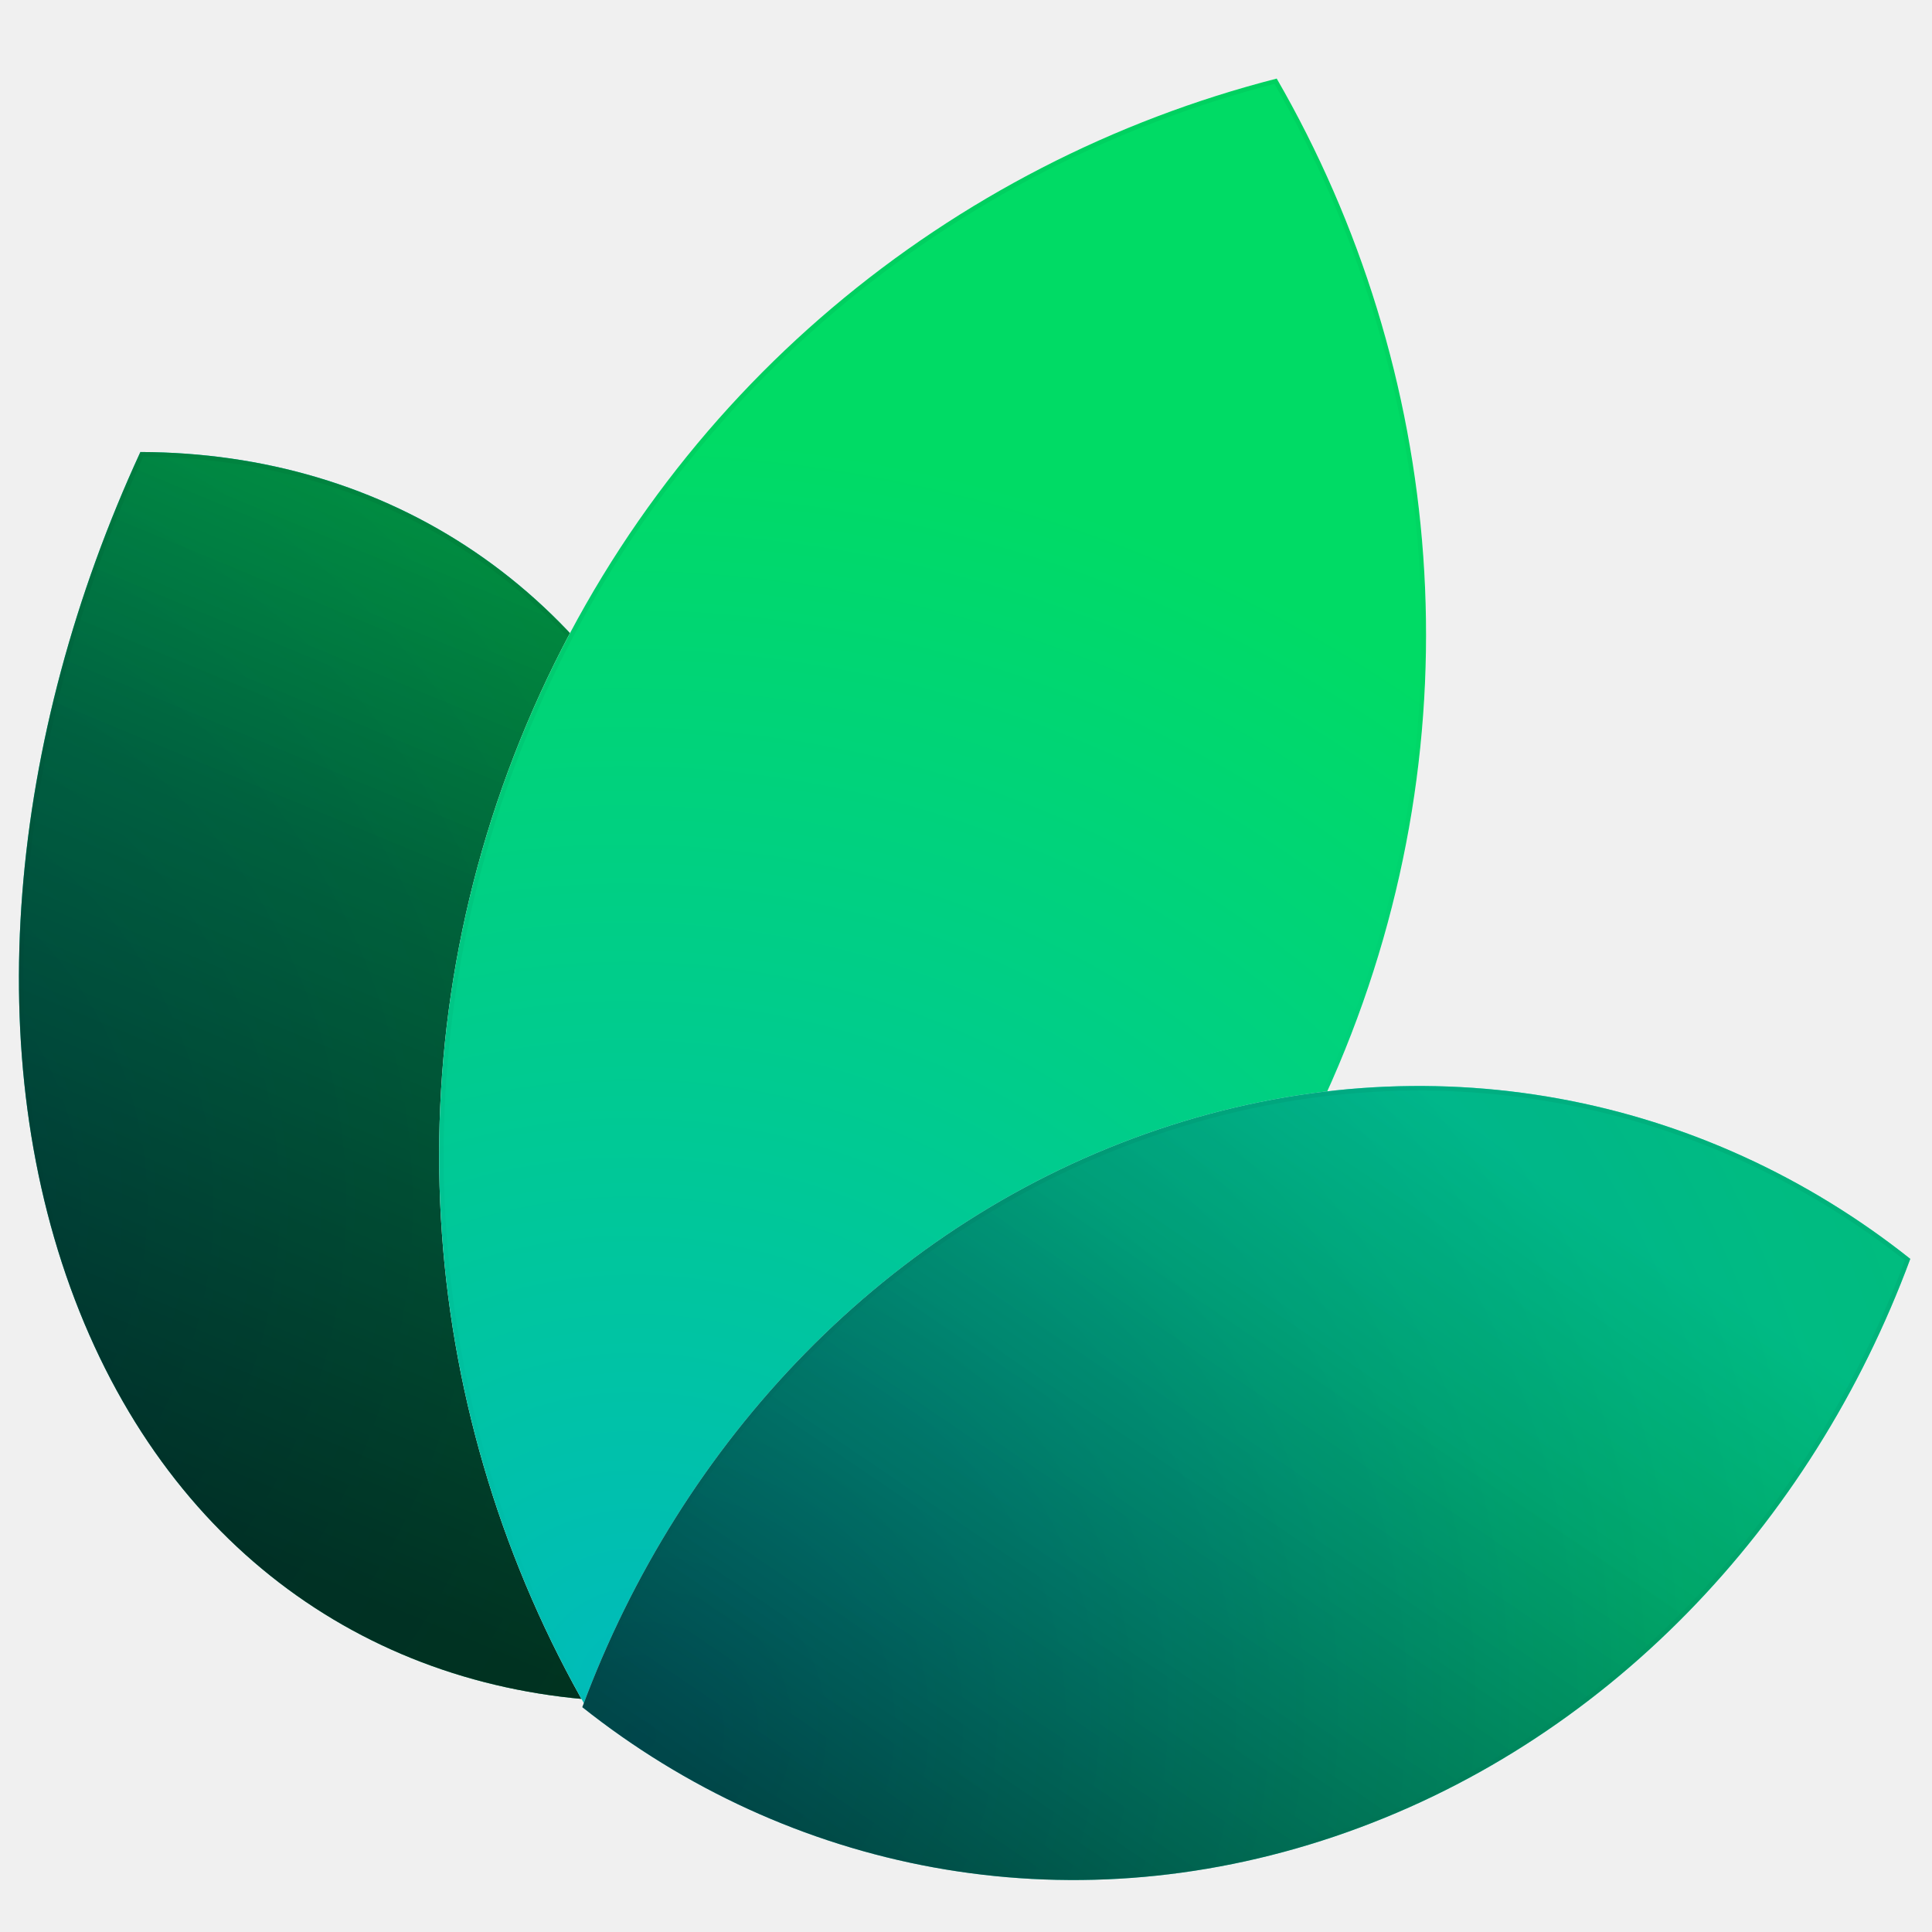
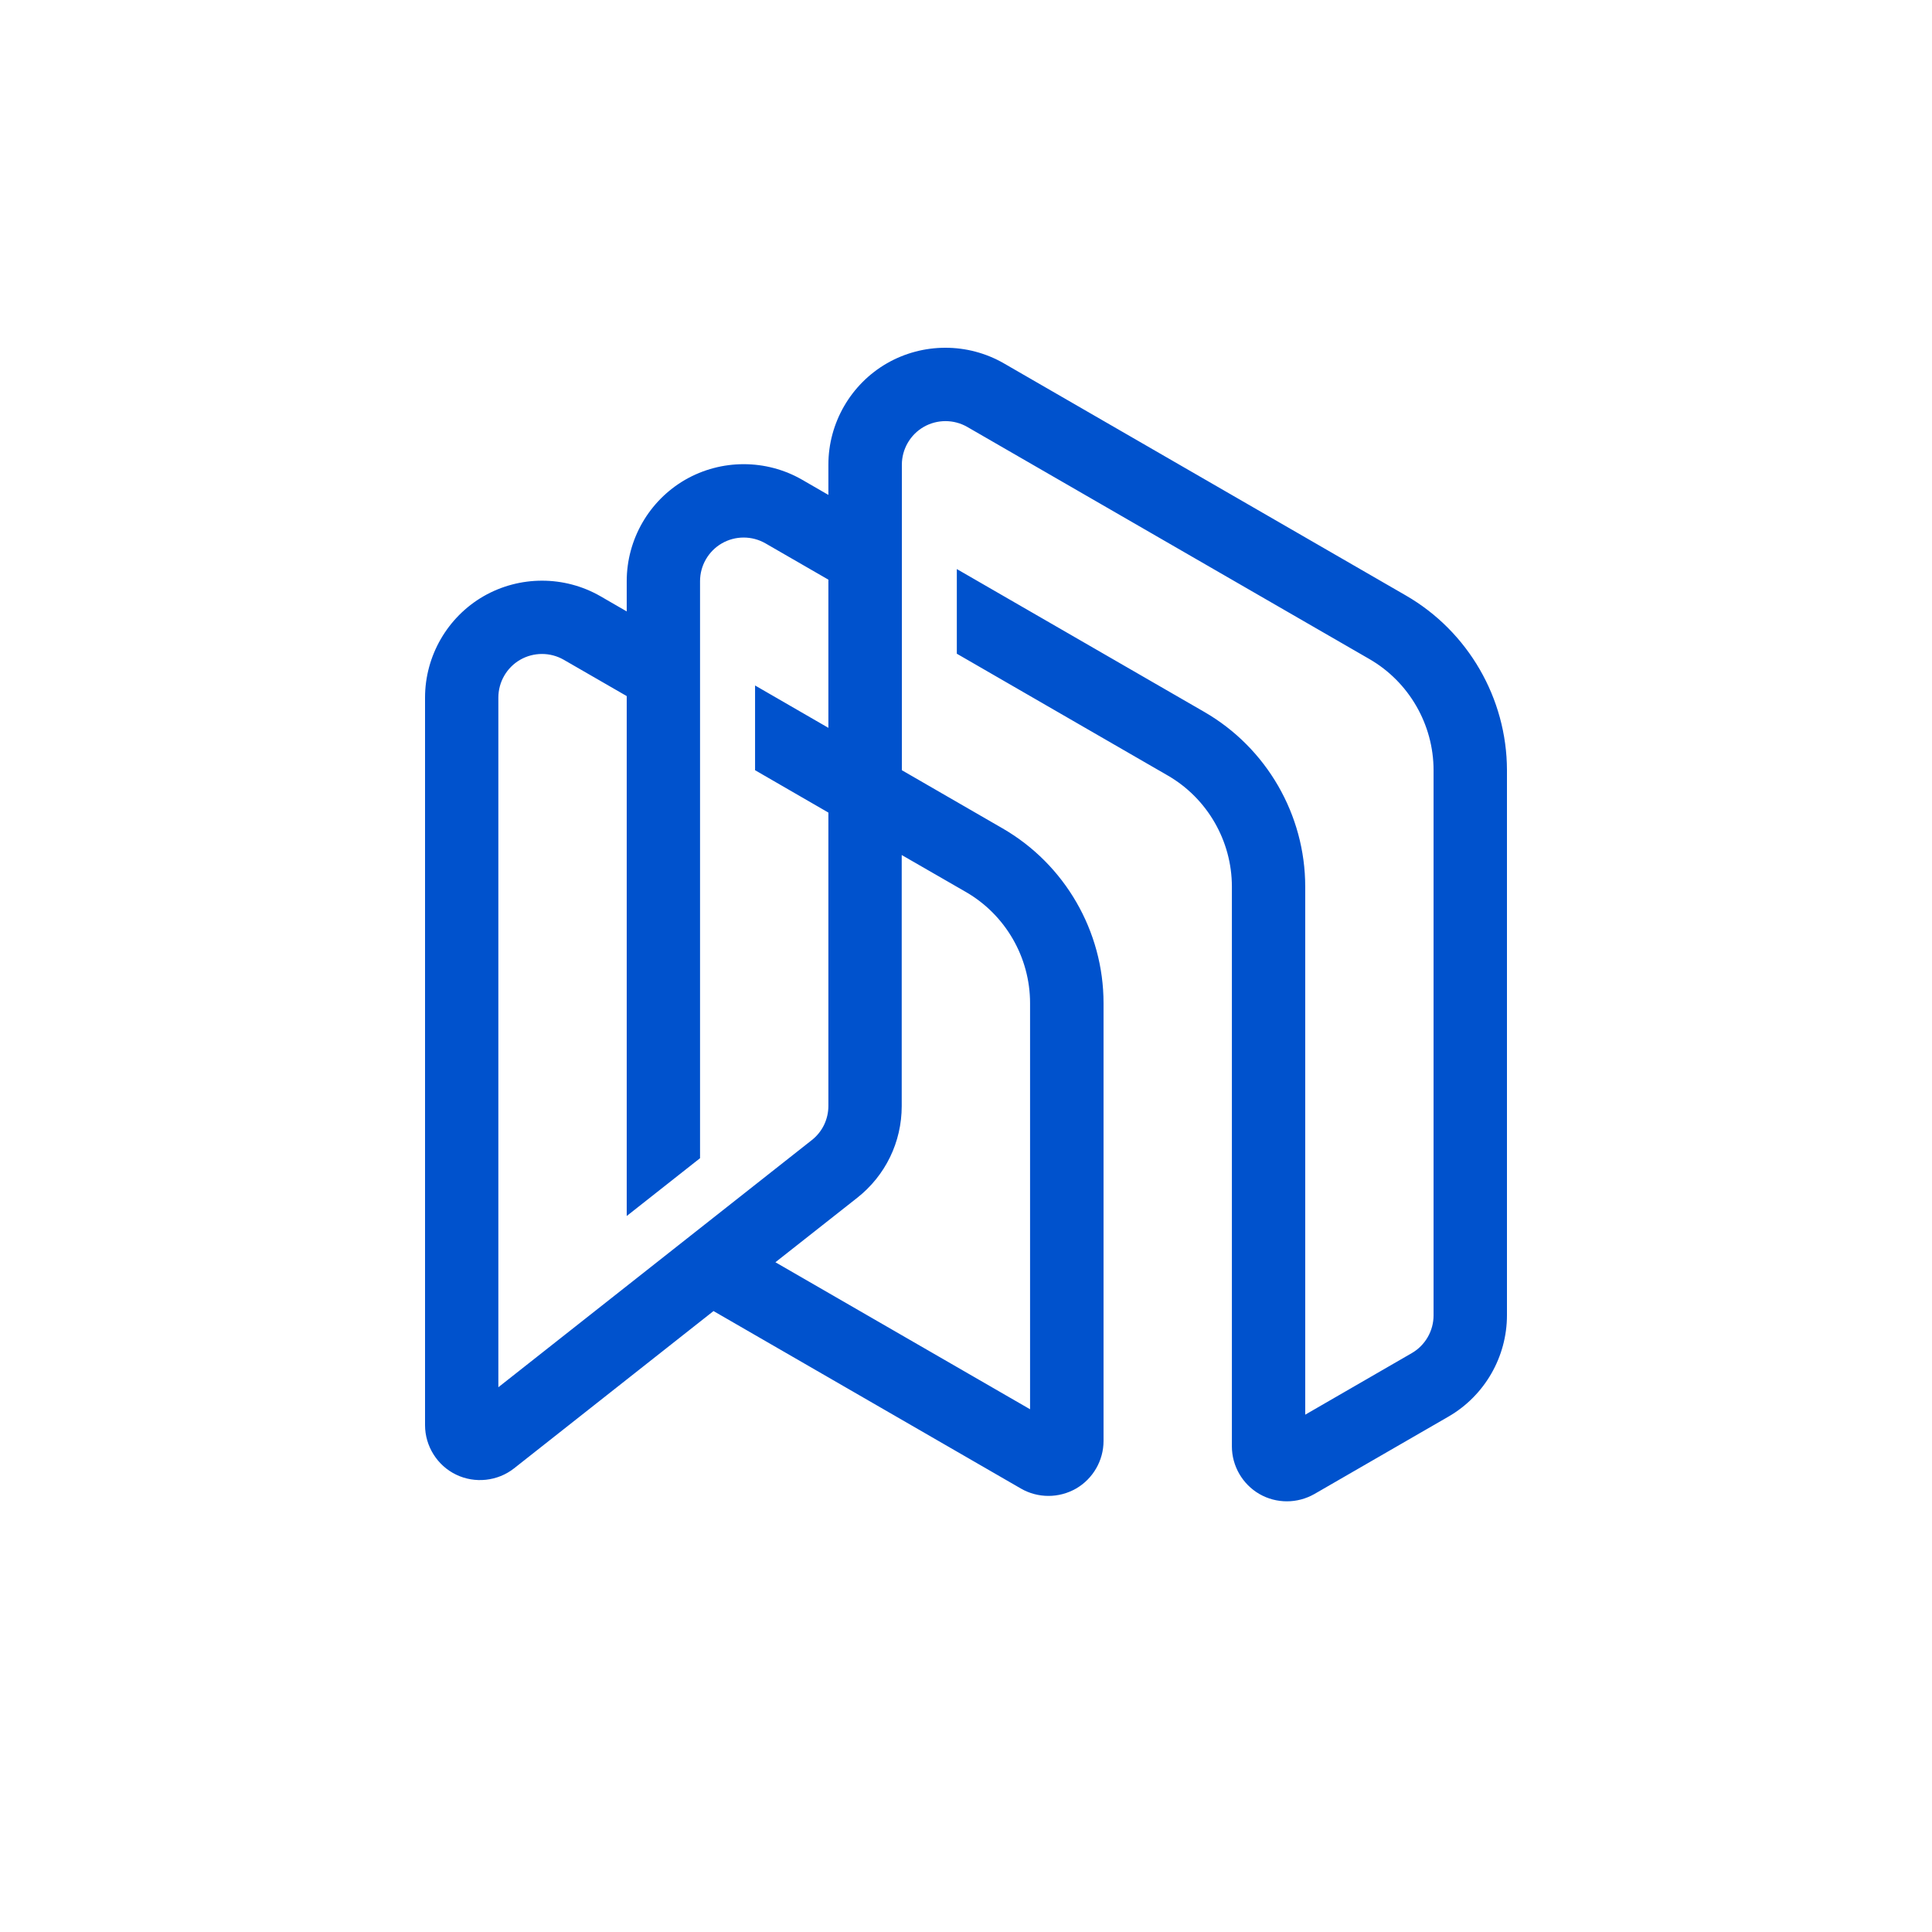
- <svg xmlns="http://www.w3.org/2000/svg" width="24" height="24" viewBox="0 0 24 24" fill="none">
-   <path d="M7.953 21.139C4.896 21.13 2.255 19.458 0.987 16.29C-0.28 13.121 0.109 9.163 1.744 5.615C4.801 5.624 7.442 7.296 8.71 10.465C9.977 13.633 9.588 17.591 7.953 21.139Z" fill="white" />
-   <path d="M7.953 21.139C4.896 21.13 2.255 19.458 0.987 16.29C-0.28 13.121 0.109 9.163 1.744 5.615C4.801 5.624 7.442 7.296 8.71 10.465C9.977 13.633 9.588 17.591 7.953 21.139Z" fill="url(#paint0_radial_101_2703)" />
-   <path d="M7.953 21.139C4.896 21.13 2.255 19.458 0.987 16.29C-0.28 13.121 0.109 9.163 1.744 5.615C4.801 5.624 7.442 7.296 8.71 10.465C9.977 13.633 9.588 17.591 7.953 21.139Z" fill="black" fill-opacity="0.5" style="mix-blend-mode:hard-light" />
-   <path d="M7.953 21.139C4.896 21.13 2.255 19.458 0.987 16.29C-0.28 13.121 0.109 9.163 1.744 5.615C4.801 5.624 7.442 7.296 8.71 10.465C9.977 13.633 9.588 17.591 7.953 21.139Z" fill="url(#paint1_linear_101_2703)" fill-opacity="0.5" style="mix-blend-mode:hard-light" />
-   <path d="M8.684 10.476C9.945 13.63 9.561 17.572 7.935 21.111C4.897 21.096 2.274 19.431 1.013 16.279C-0.248 13.124 0.136 9.182 1.762 5.643C4.8 5.659 7.423 7.324 8.684 10.476Z" stroke="url(#paint2_linear_101_2703)" stroke-opacity="0.05" stroke-width="0.056" />
-   <path d="M7.31 21.257C11.354 20.221 14.884 17.375 16.628 13.236C18.373 9.097 17.945 4.587 15.86 0.976C11.816 2.012 8.287 4.858 6.542 8.998C4.797 13.137 5.225 17.646 7.31 21.257Z" fill="white" />
-   <path d="M7.31 21.257C11.354 20.221 14.884 17.375 16.628 13.236C18.373 9.097 17.945 4.587 15.86 0.976C11.816 2.012 8.287 4.858 6.542 8.998C4.797 13.137 5.225 17.646 7.31 21.257Z" fill="url(#paint3_radial_101_2703)" />
-   <path d="M16.603 13.225C14.864 17.349 11.351 20.187 7.324 21.225C5.253 17.624 4.829 13.132 6.568 9.009C8.306 4.885 11.819 2.047 15.846 1.009C17.918 4.61 18.341 9.101 16.603 13.225Z" stroke="url(#paint4_linear_101_2703)" stroke-opacity="0.05" stroke-width="0.056" />
-   <path d="M7.234 21.207C9.789 23.237 13.21 23.951 16.577 22.814C19.944 21.677 22.506 18.945 23.73 15.638C21.175 13.608 17.754 12.894 14.387 14.031C11.02 15.168 8.458 17.901 7.234 21.207Z" fill="white" />
-   <path d="M7.234 21.207C9.789 23.237 13.21 23.951 16.577 22.814C19.944 21.677 22.506 18.945 23.73 15.638C21.175 13.608 17.754 12.894 14.387 14.031C11.02 15.168 8.458 17.901 7.234 21.207Z" fill="url(#paint5_radial_101_2703)" />
-   <path d="M7.234 21.207C9.789 23.237 13.21 23.951 16.577 22.814C19.944 21.677 22.506 18.945 23.73 15.638C21.175 13.608 17.754 12.894 14.387 14.031C11.02 15.168 8.458 17.901 7.234 21.207Z" fill="black" fill-opacity="0.2" style="mix-blend-mode:hard-light" />
-   <path d="M7.234 21.207C9.789 23.237 13.21 23.951 16.577 22.814C19.944 21.677 22.506 18.945 23.73 15.638C21.175 13.608 17.754 12.894 14.387 14.031C11.02 15.168 8.458 17.901 7.234 21.207Z" fill="url(#paint6_linear_101_2703)" fill-opacity="0.5" style="mix-blend-mode:hard-light" />
-   <path d="M16.568 22.787C13.218 23.918 9.814 23.212 7.267 21.198C8.492 17.907 11.044 15.189 14.396 14.058C17.747 12.927 21.15 13.633 23.697 15.648C22.472 18.938 19.92 21.656 16.568 22.787Z" stroke="url(#paint7_linear_101_2703)" stroke-opacity="0.05" stroke-width="0.056" />
+ <svg xmlns="http://www.w3.org/2000/svg" width="100" height="100" viewBox="0 0 100 100" fill="none">
+   <rect width="100" height="100" fill="white" />
+   <g clip-path="url(#clip0_6_23)">
+     <path d="M72.773 30.825L51.96 18.807C50.093 17.731 47.775 17.731 45.904 18.807C44.036 19.886 42.877 21.894 42.877 24.049V25.617L41.521 24.833C39.654 23.757 37.336 23.757 35.465 24.833C33.598 25.912 32.439 27.92 32.439 30.079V31.647L31.083 30.863C29.215 29.787 26.897 29.787 25.026 30.863C23.159 31.942 22 33.95 22 36.109V73.765C22 74.848 22.629 75.856 23.606 76.326C24.579 76.799 25.761 76.67 26.61 76L36.931 67.86L52.846 77.049C53.286 77.303 53.778 77.428 54.27 77.428C54.763 77.428 55.255 77.299 55.695 77.049C56.573 76.541 57.119 75.598 57.119 74.583V51.922C57.119 48.203 55.119 44.741 51.9 42.881L46.68 39.866V24.053C46.68 23.25 47.112 22.5 47.809 22.098C48.506 21.697 49.369 21.697 50.066 22.098L70.879 34.112C72.928 35.294 74.201 37.502 74.201 39.866V68.084C74.201 68.887 73.769 69.637 73.072 70.038L67.558 73.224V45.892C67.558 42.173 65.558 38.711 62.338 36.851L49.525 29.454V33.836L60.441 40.139C62.49 41.32 63.762 43.525 63.762 45.892V74.864C63.762 75.875 64.308 76.822 65.186 77.329C65.626 77.583 66.118 77.708 66.611 77.708C67.103 77.708 67.595 77.579 68.035 77.329L74.974 73.322C76.841 72.243 78 70.235 78 68.076V39.858C77.992 36.15 75.993 32.685 72.773 30.825ZM49.994 46.169C52.043 47.35 53.316 49.555 53.316 51.922V72.943L40.135 65.334L44.366 62.001C45.832 60.846 46.673 59.115 46.673 57.247V44.256L49.994 46.169ZM42.877 42.059V57.24C42.877 57.937 42.563 58.584 42.018 59.012L25.795 71.803V36.105C25.795 35.302 26.227 34.552 26.924 34.15C27.621 33.749 28.484 33.749 29.181 34.15L32.439 36.029V62.94L36.234 59.948V30.079C36.234 29.276 36.666 28.526 37.363 28.124C38.059 27.723 38.923 27.723 39.62 28.124L42.877 30.003V37.673L39.082 35.48V39.866L42.877 42.059Z" fill="#0052CD" />
+   </g>
  <defs>
-     <radialGradient id="paint0_radial_101_2703" cx="0" cy="0" r="1" gradientUnits="userSpaceOnUse" gradientTransform="translate(-3.00503 15.023) rotate(-10.029) scale(17.9572 17.784)">
-       <stop stop-color="#00B0BB" />
-       <stop offset="1" stop-color="#00DB65" />
-     </radialGradient>
-     <linearGradient id="paint1_linear_101_2703" x1="7.39" y1="4.813" x2="1.63" y2="18.689" gradientUnits="userSpaceOnUse">
-       <stop stop-color="#18E299" />
-       <stop offset="1" />
-     </linearGradient>
-     <linearGradient id="paint2_linear_101_2703" x1="7.948" y1="8.016" x2="1.761" y2="18.746" gradientUnits="userSpaceOnUse">
-       <stop />
-       <stop offset="1" stop-opacity="0" />
-     </linearGradient>
-     <radialGradient id="paint3_radial_101_2703" cx="0" cy="0" r="1" gradientUnits="userSpaceOnUse" gradientTransform="translate(8.11404 20.8822) rotate(-75.7542) scale(21.6246 23.7772)">
-       <stop stop-color="#00BBBB" />
-       <stop offset="0.713" stop-color="#00DB65" />
-     </radialGradient>
-     <linearGradient id="paint4_linear_101_2703" x1="7.602" y1="5.871" x2="15.556" y2="16.372" gradientUnits="userSpaceOnUse">
-       <stop />
-       <stop offset="1" stop-opacity="0" />
-     </linearGradient>
-     <radialGradient id="paint5_radial_101_2703" cx="0" cy="0" r="1" gradientUnits="userSpaceOnUse" gradientTransform="translate(7.84537 21.5181) rotate(-20.3525) scale(18.5603 17.32)">
-       <stop stop-color="#00B0BB" />
-       <stop offset="1" stop-color="#00DB65" />
-     </radialGradient>
-     <linearGradient id="paint6_linear_101_2703" x1="16.808" y1="13.007" x2="10.041" y2="22.994" gradientUnits="userSpaceOnUse">
-       <stop stop-color="#00B1BC" />
-       <stop offset="1" />
-     </linearGradient>
-     <linearGradient id="paint7_linear_101_2703" x1="16.808" y1="13.007" x2="14.169" y2="23.841" gradientUnits="userSpaceOnUse">
-       <stop />
-       <stop offset="1" stop-opacity="0" />
-     </linearGradient>
+     <clipPath id="clip0_6_23">
+       <rect width="56" height="59.708" fill="white" transform="translate(22 18)" />
+     </clipPath>
  </defs>
</svg>
